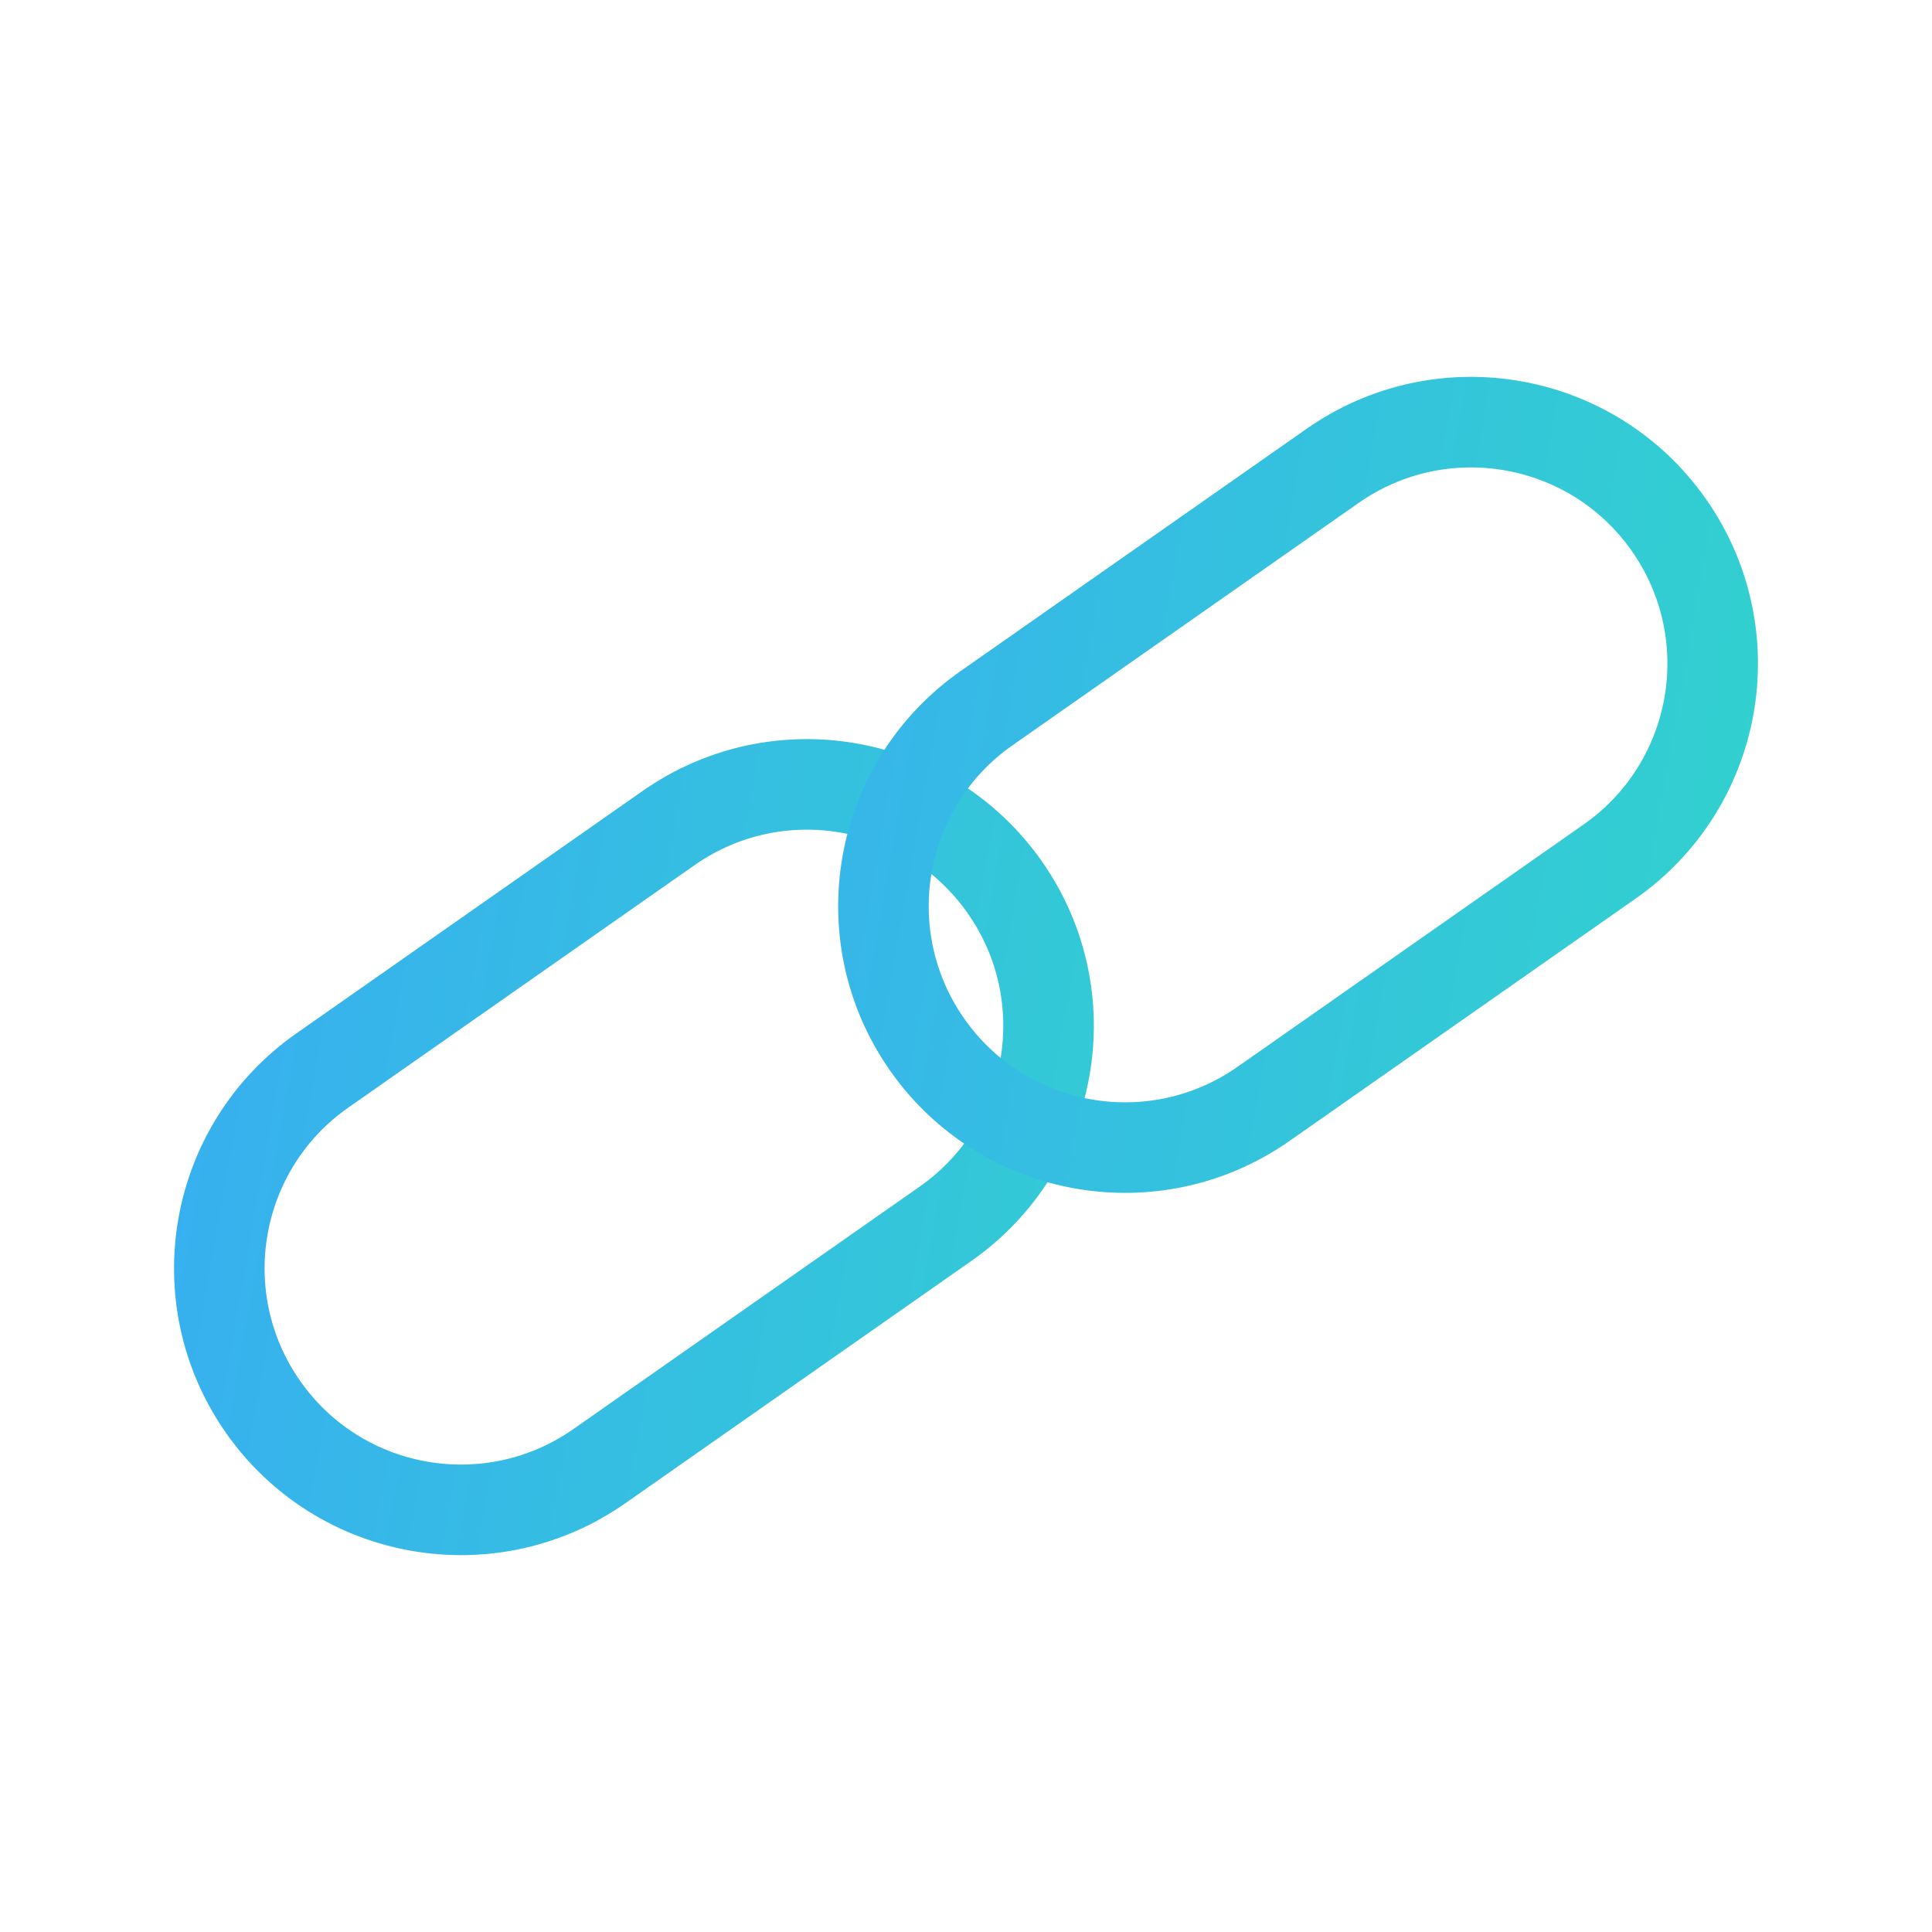
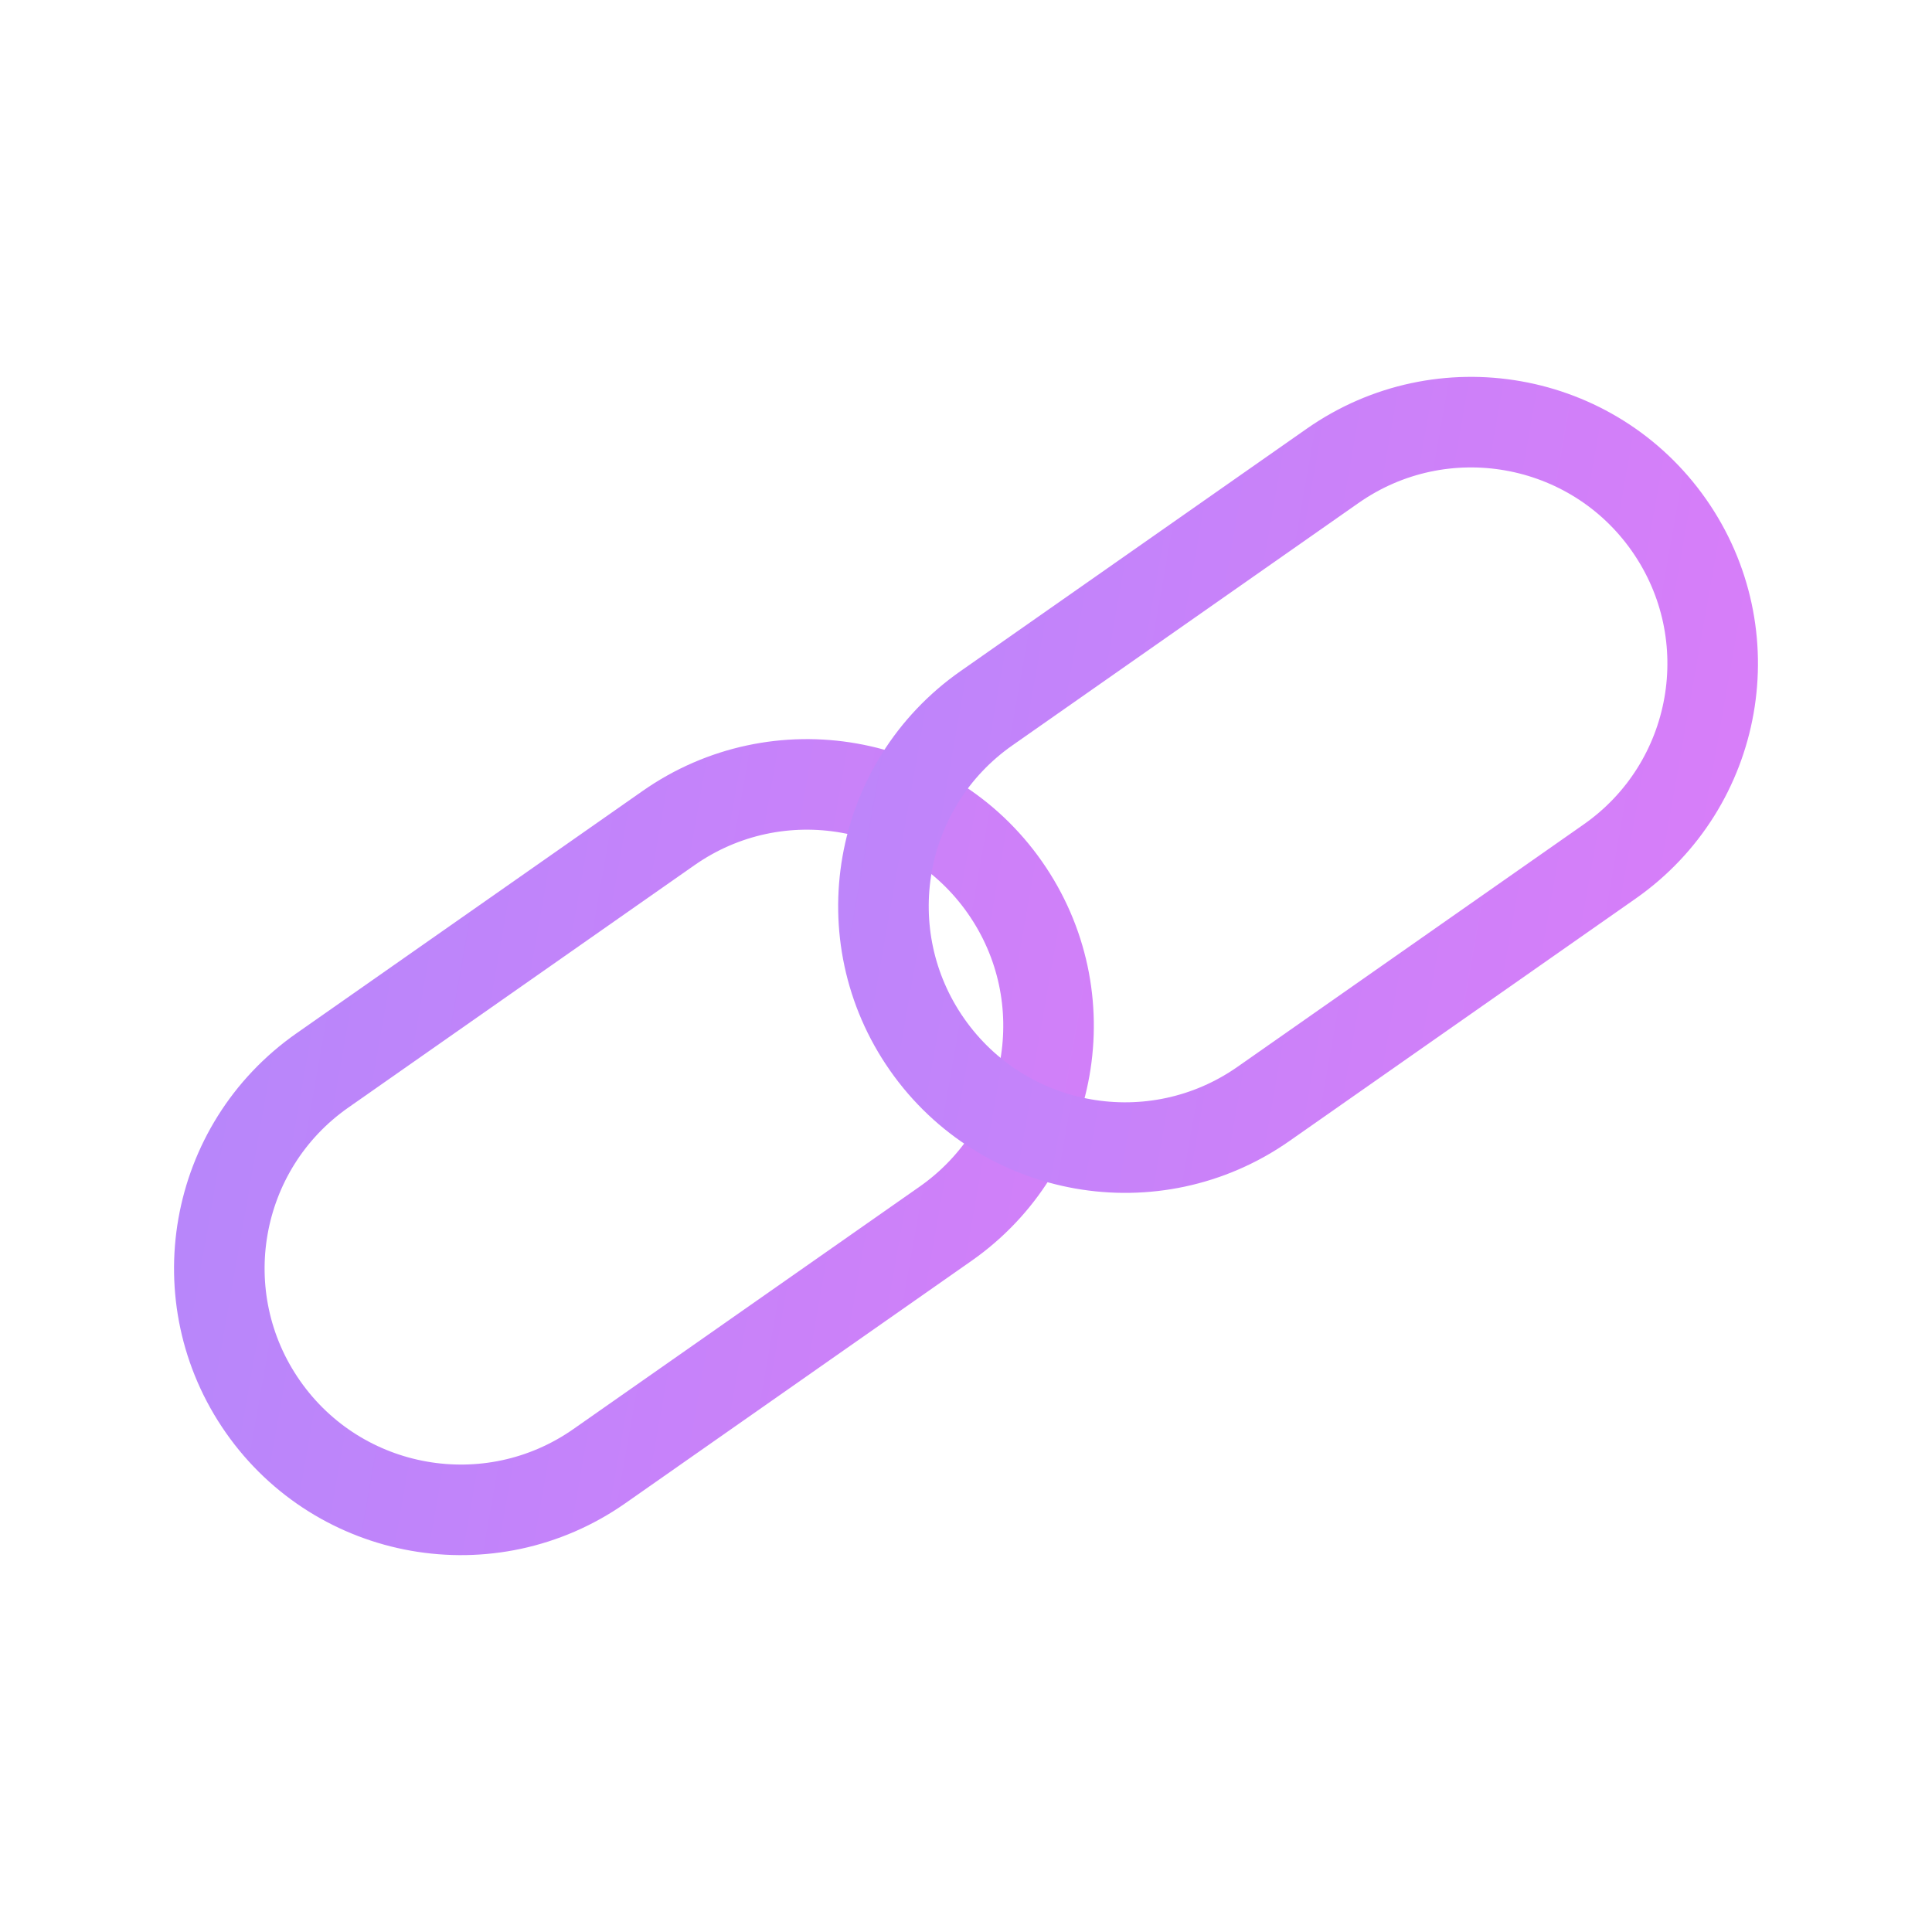
<svg xmlns="http://www.w3.org/2000/svg" width="64" height="64" viewBox="0 0 64 64">
  <defs>
    <linearGradient id="g" gradientUnits="userSpaceOnUse" x1="6" y1="6" x2="58" y2="58">
-       <stop offset="0" stop-color="#3aa0ff" />
-       <stop offset="1" stop-color="#2fe0c0" />
+       <stop offset="0" stop-color="#a78bfa" />
+       <stop offset="1" stop-color="#e879f9" />
    </linearGradient>
  </defs>
  <g fill="none" stroke="url(#g)" stroke-width="3" stroke-linecap="round" stroke-linejoin="round">
    <g>
      <animateTransform attributeName="transform" type="translate" values="-2 2;2 -2;-2 2" dur="2.4s" repeatCount="indefinite" />
      <rect x="6" y="30" width="30" height="16" rx="8" transform="rotate(-35 21 38)" />
    </g>
    <g>
      <animateTransform attributeName="transform" type="translate" values="2 -2;-2 2;2 -2" dur="2.4s" repeatCount="indefinite" />
      <rect x="28" y="18" width="30" height="16" rx="8" transform="rotate(-35 43 26)" />
    </g>
  </g>
</svg>
